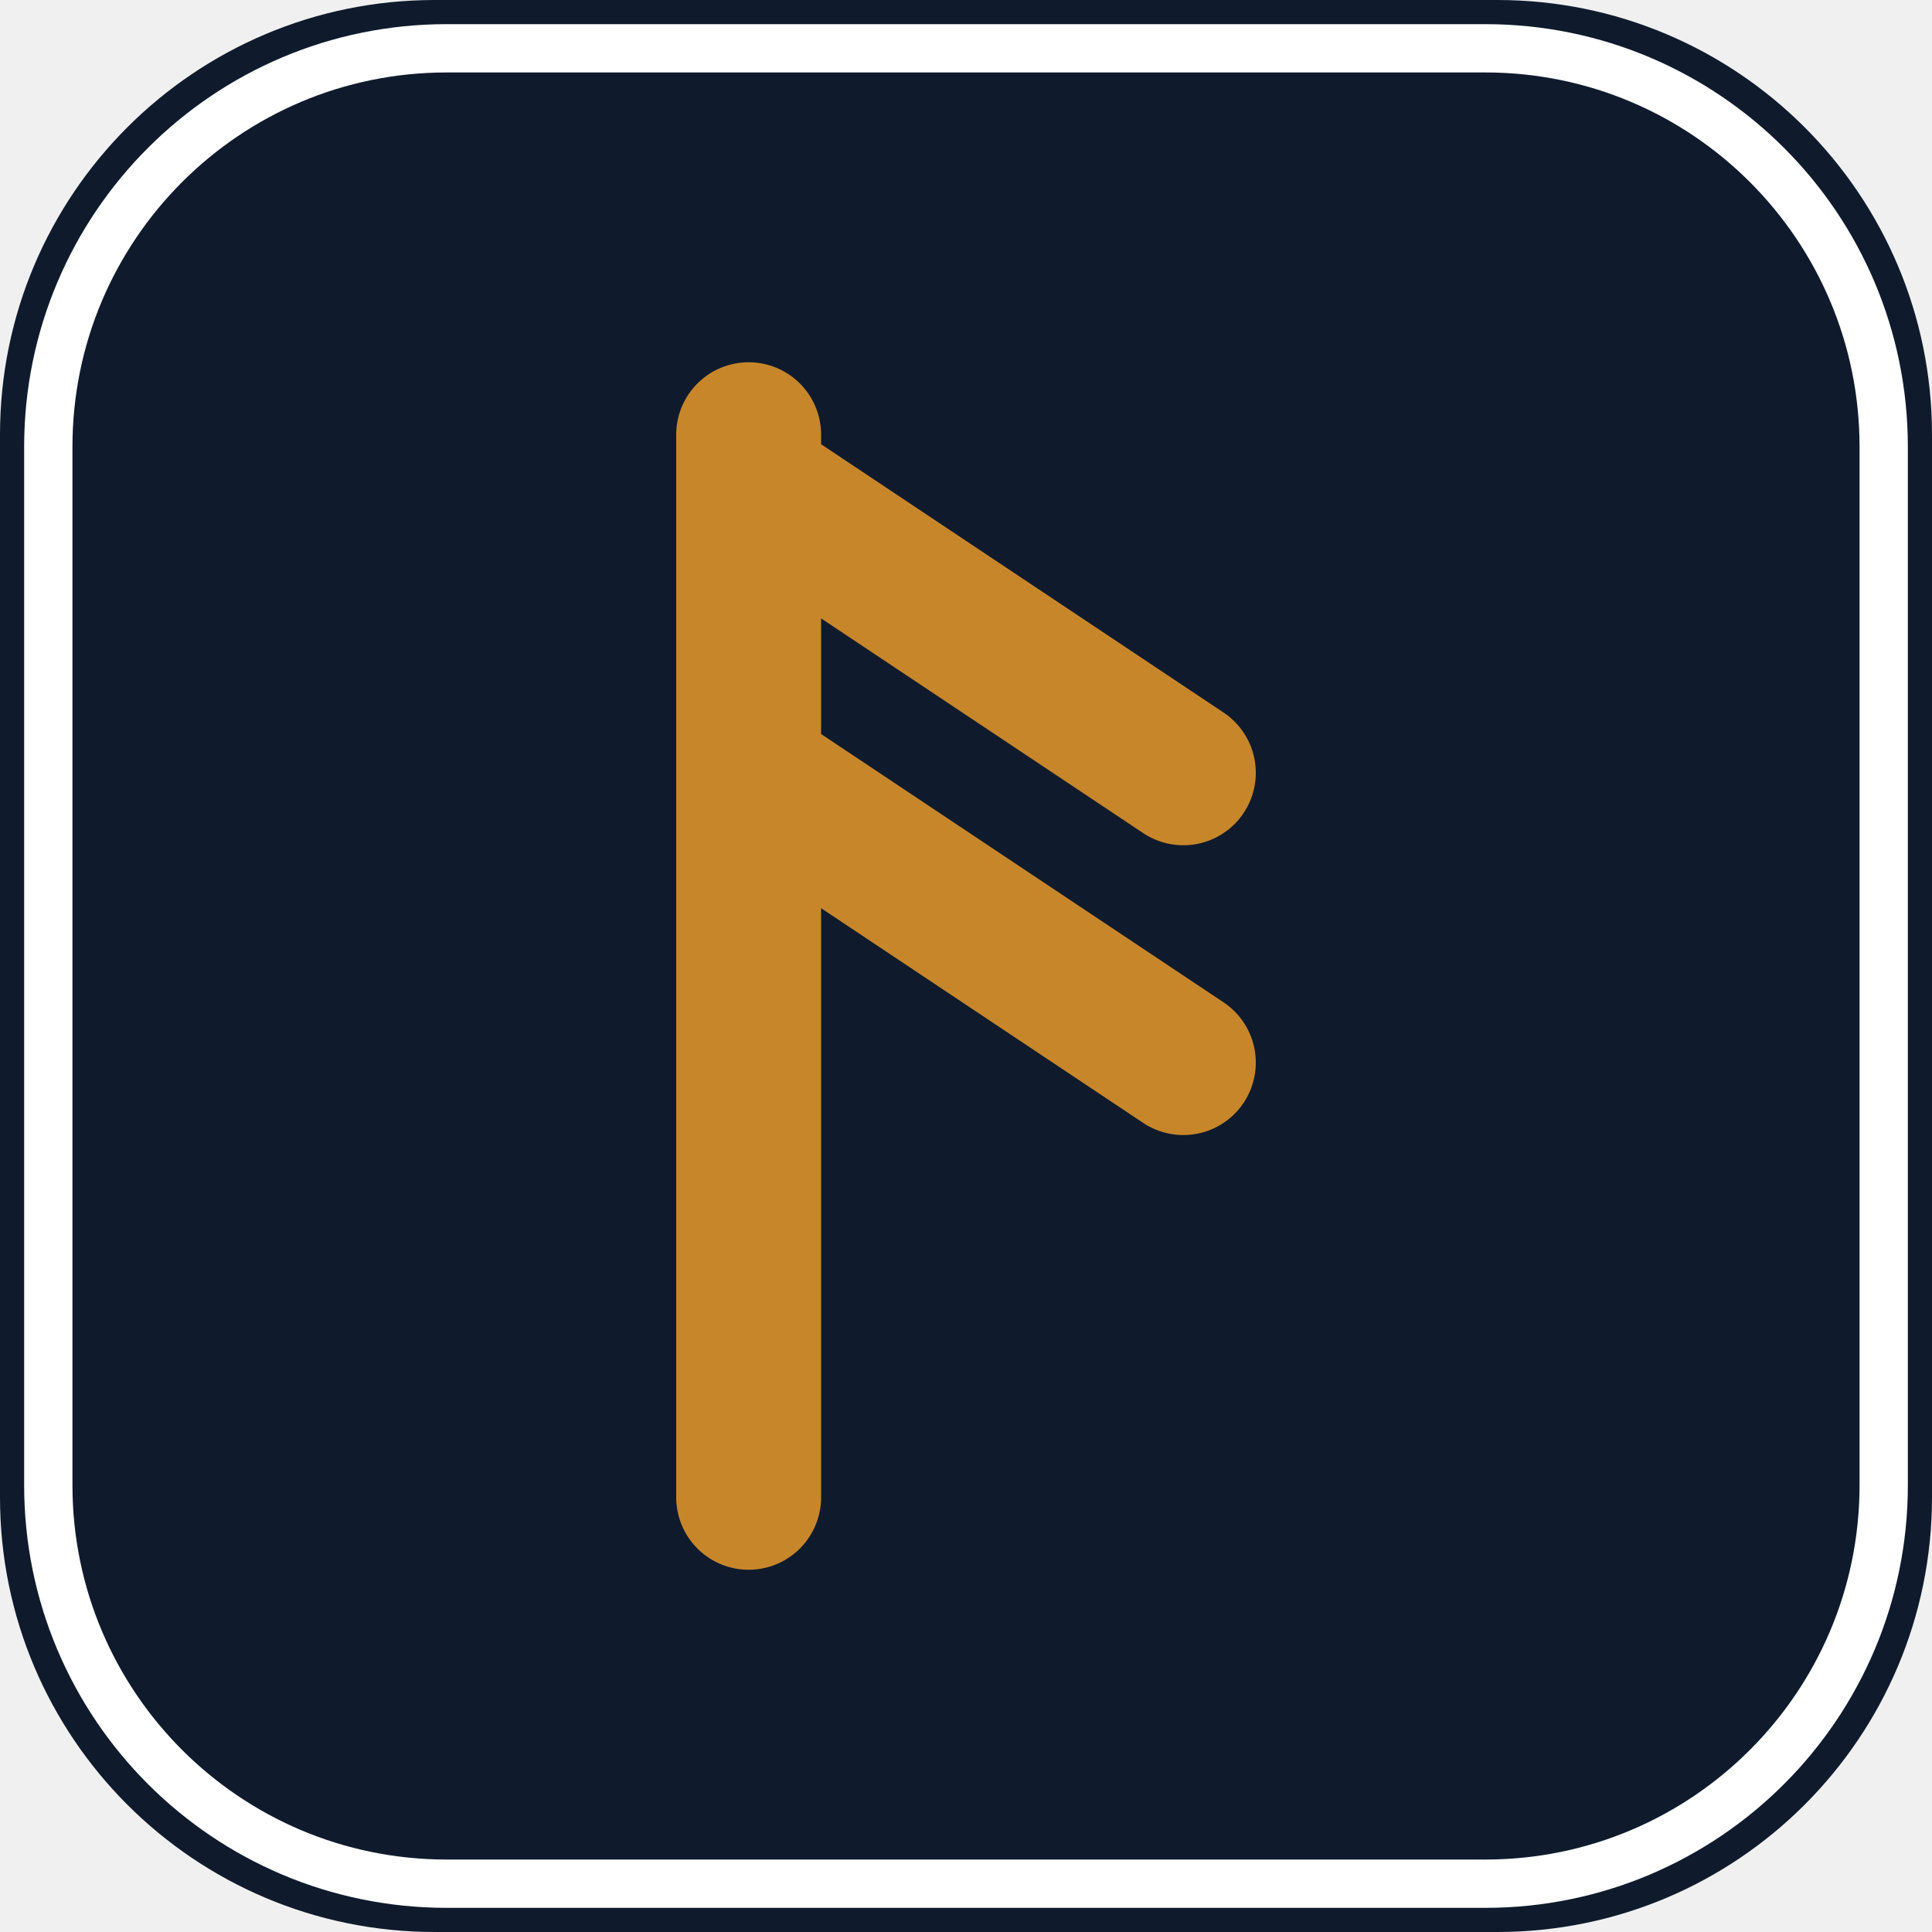
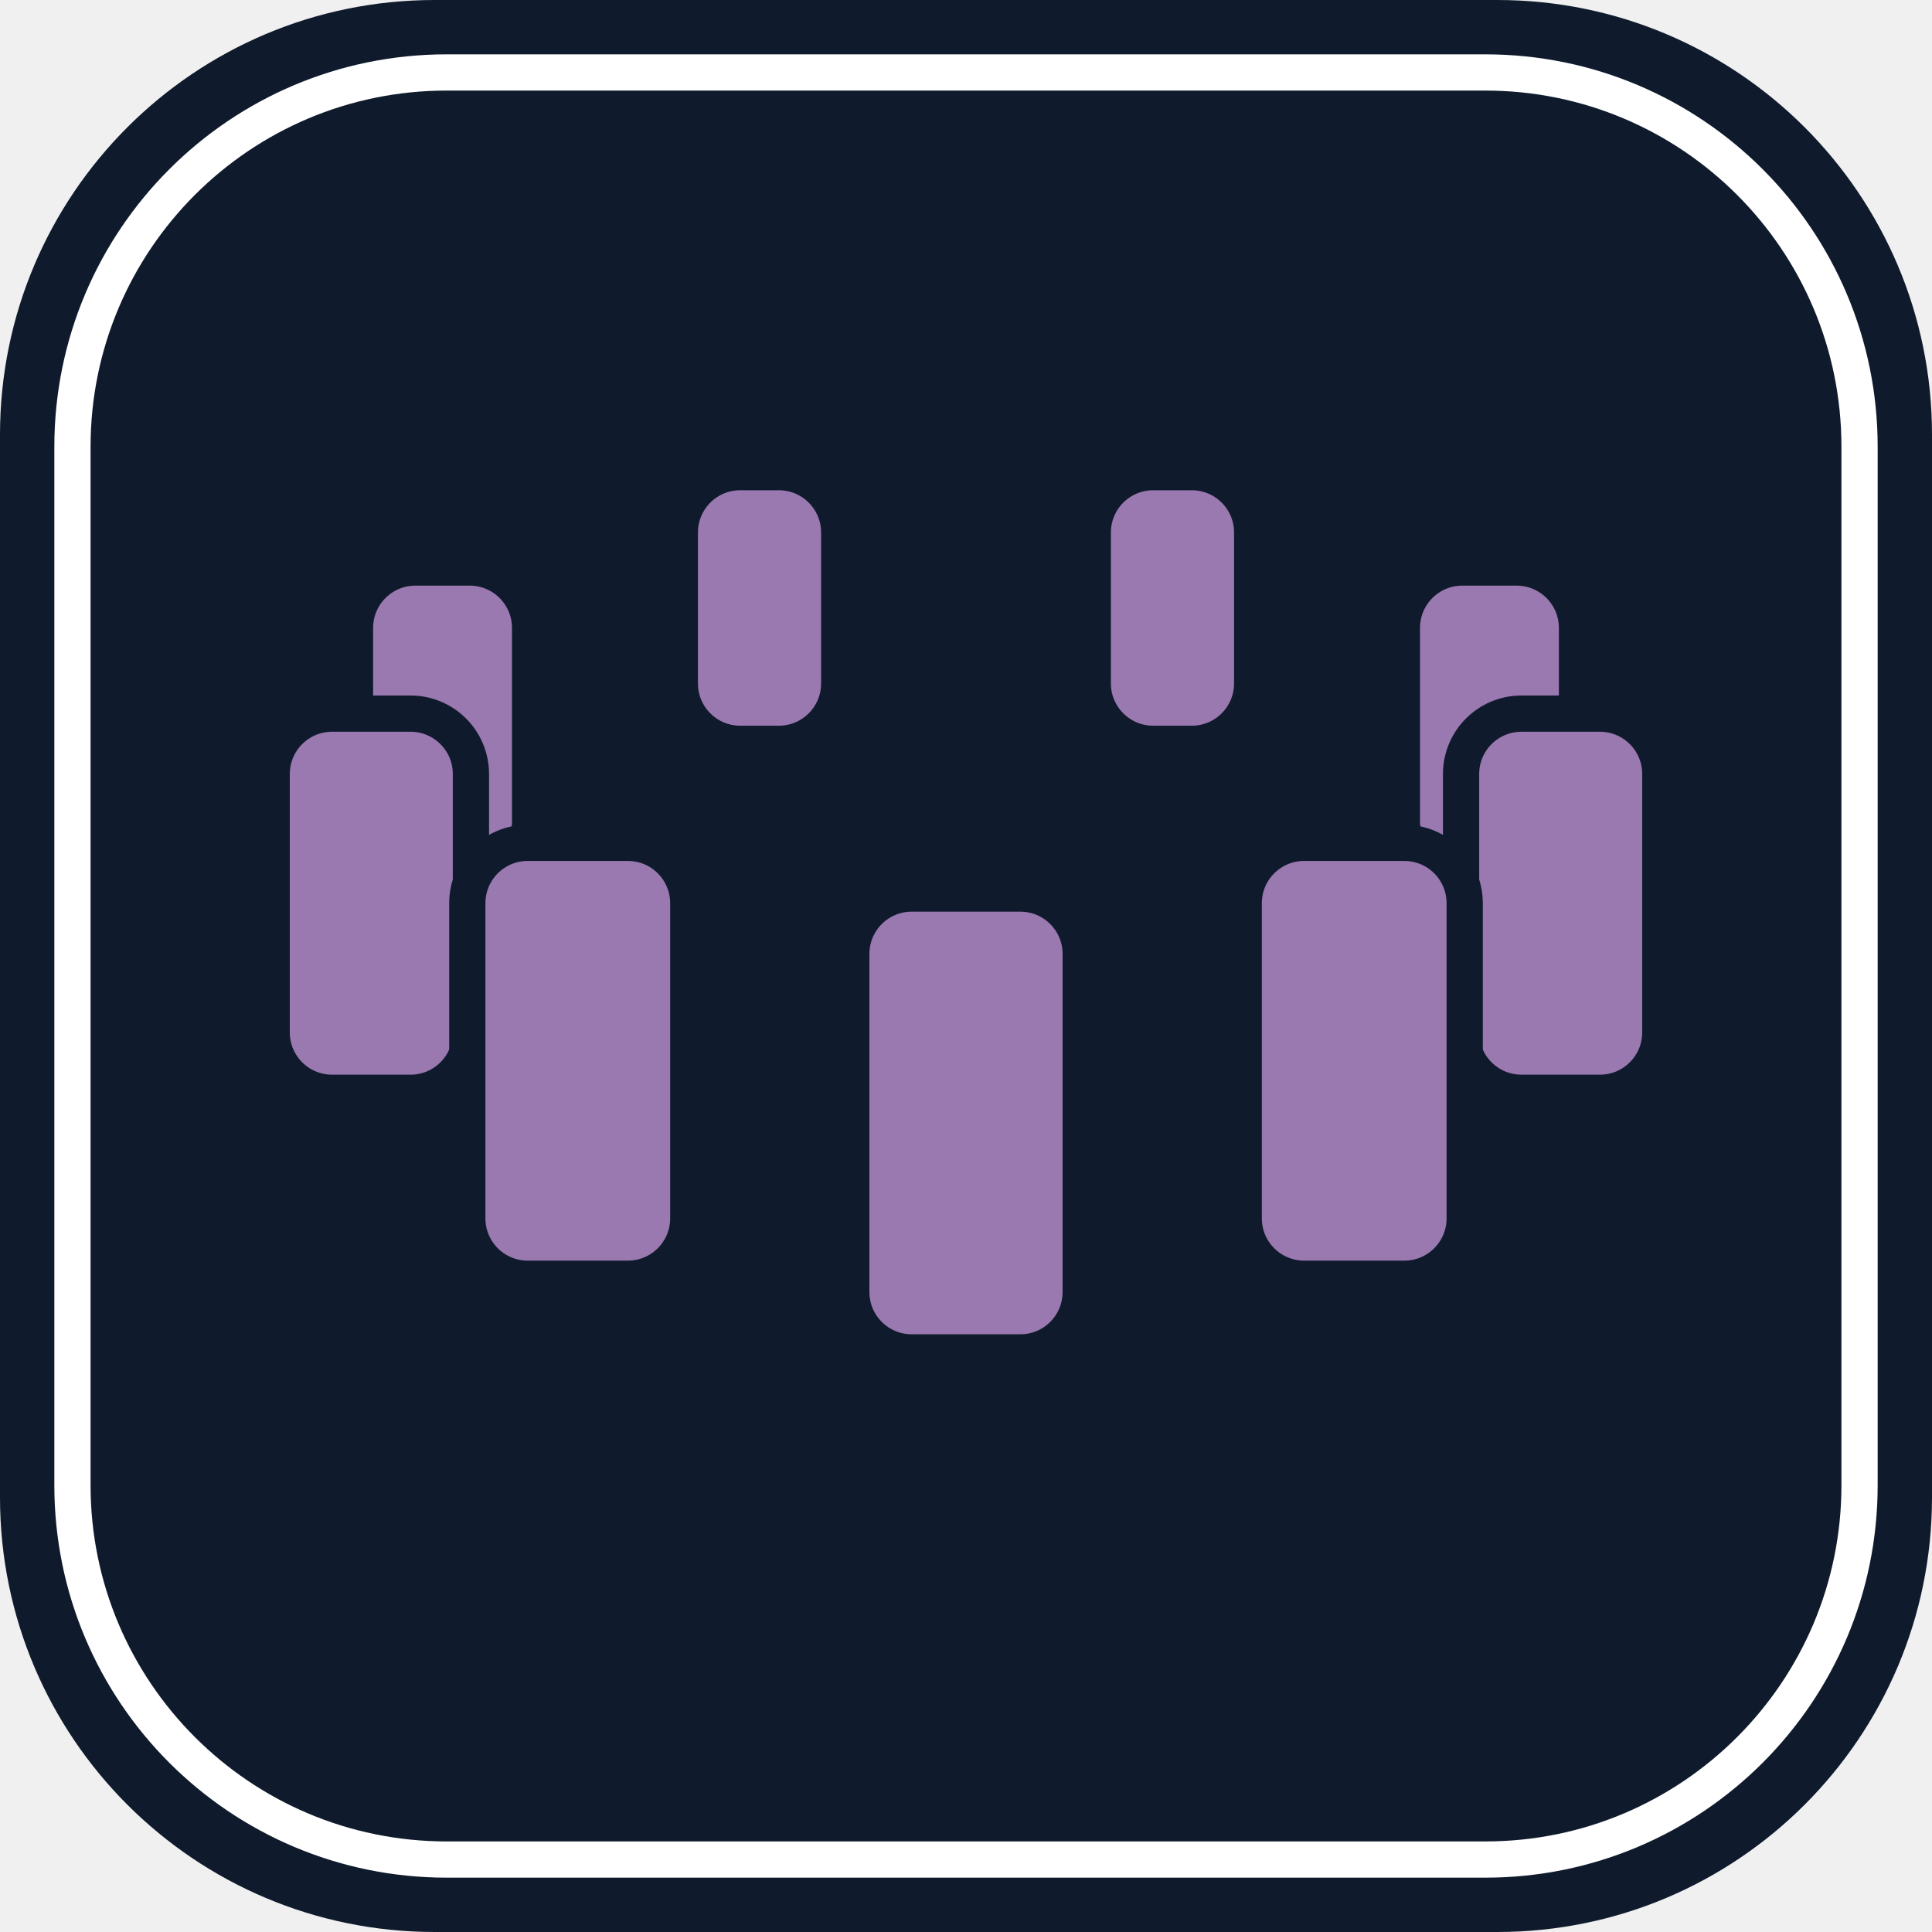
<svg xmlns="http://www.w3.org/2000/svg" width="160" height="160" viewBox="0 0 160 160" role="img" aria-label="Þing">
  <rect width="160" height="160" rx="36" fill="#0F1B2D" />
-   <rect x="4" y="4" width="152" height="152" rx="33" fill="none" stroke="#FFFFFF" stroke-width="4" />
-   <path d="M62 36 V124 M62 40 L98 64 M62 64 L98 88" fill="none" stroke="#C8862A" stroke-width="12" stroke-linecap="round" stroke-linejoin="round" />
+   <rect x="6" y="6" width="148" height="148" rx="31" fill="none" stroke="#FFFFFF" stroke-width="3" />
+   <g fill="#9A78B0" stroke="#0F1B2D" stroke-width="3" stroke-linejoin="round">
+     <rect x="56.3" y="39.1" width="13.2" height="22.5" rx="5.0" />
+     <rect x="90.5" y="39.1" width="13.2" height="22.5" rx="5.0" />
+     <rect x="116.1" y="47.0" width="14.5" height="26.0" rx="5.0" />
+     <rect x="29.4" y="47.0" width="14.5" height="26.0" rx="5.0" />
+     <rect x="121.0" y="59.1" width="16.5" height="31.4" rx="5.0" />
+     <rect x="22.5" y="59.1" width="16.5" height="31.4" rx="5.0" />
+     <rect x="103.0" y="69.8" width="18.3" height="36.1" rx="5.0" />
+     <rect x="38.7" y="69.8" width="18.3" height="36.1" rx="5.0" />
+     <rect x="70.5" y="74.0" width="19.0" height="38.0" rx="5.0" />
+   </g>
</svg>
